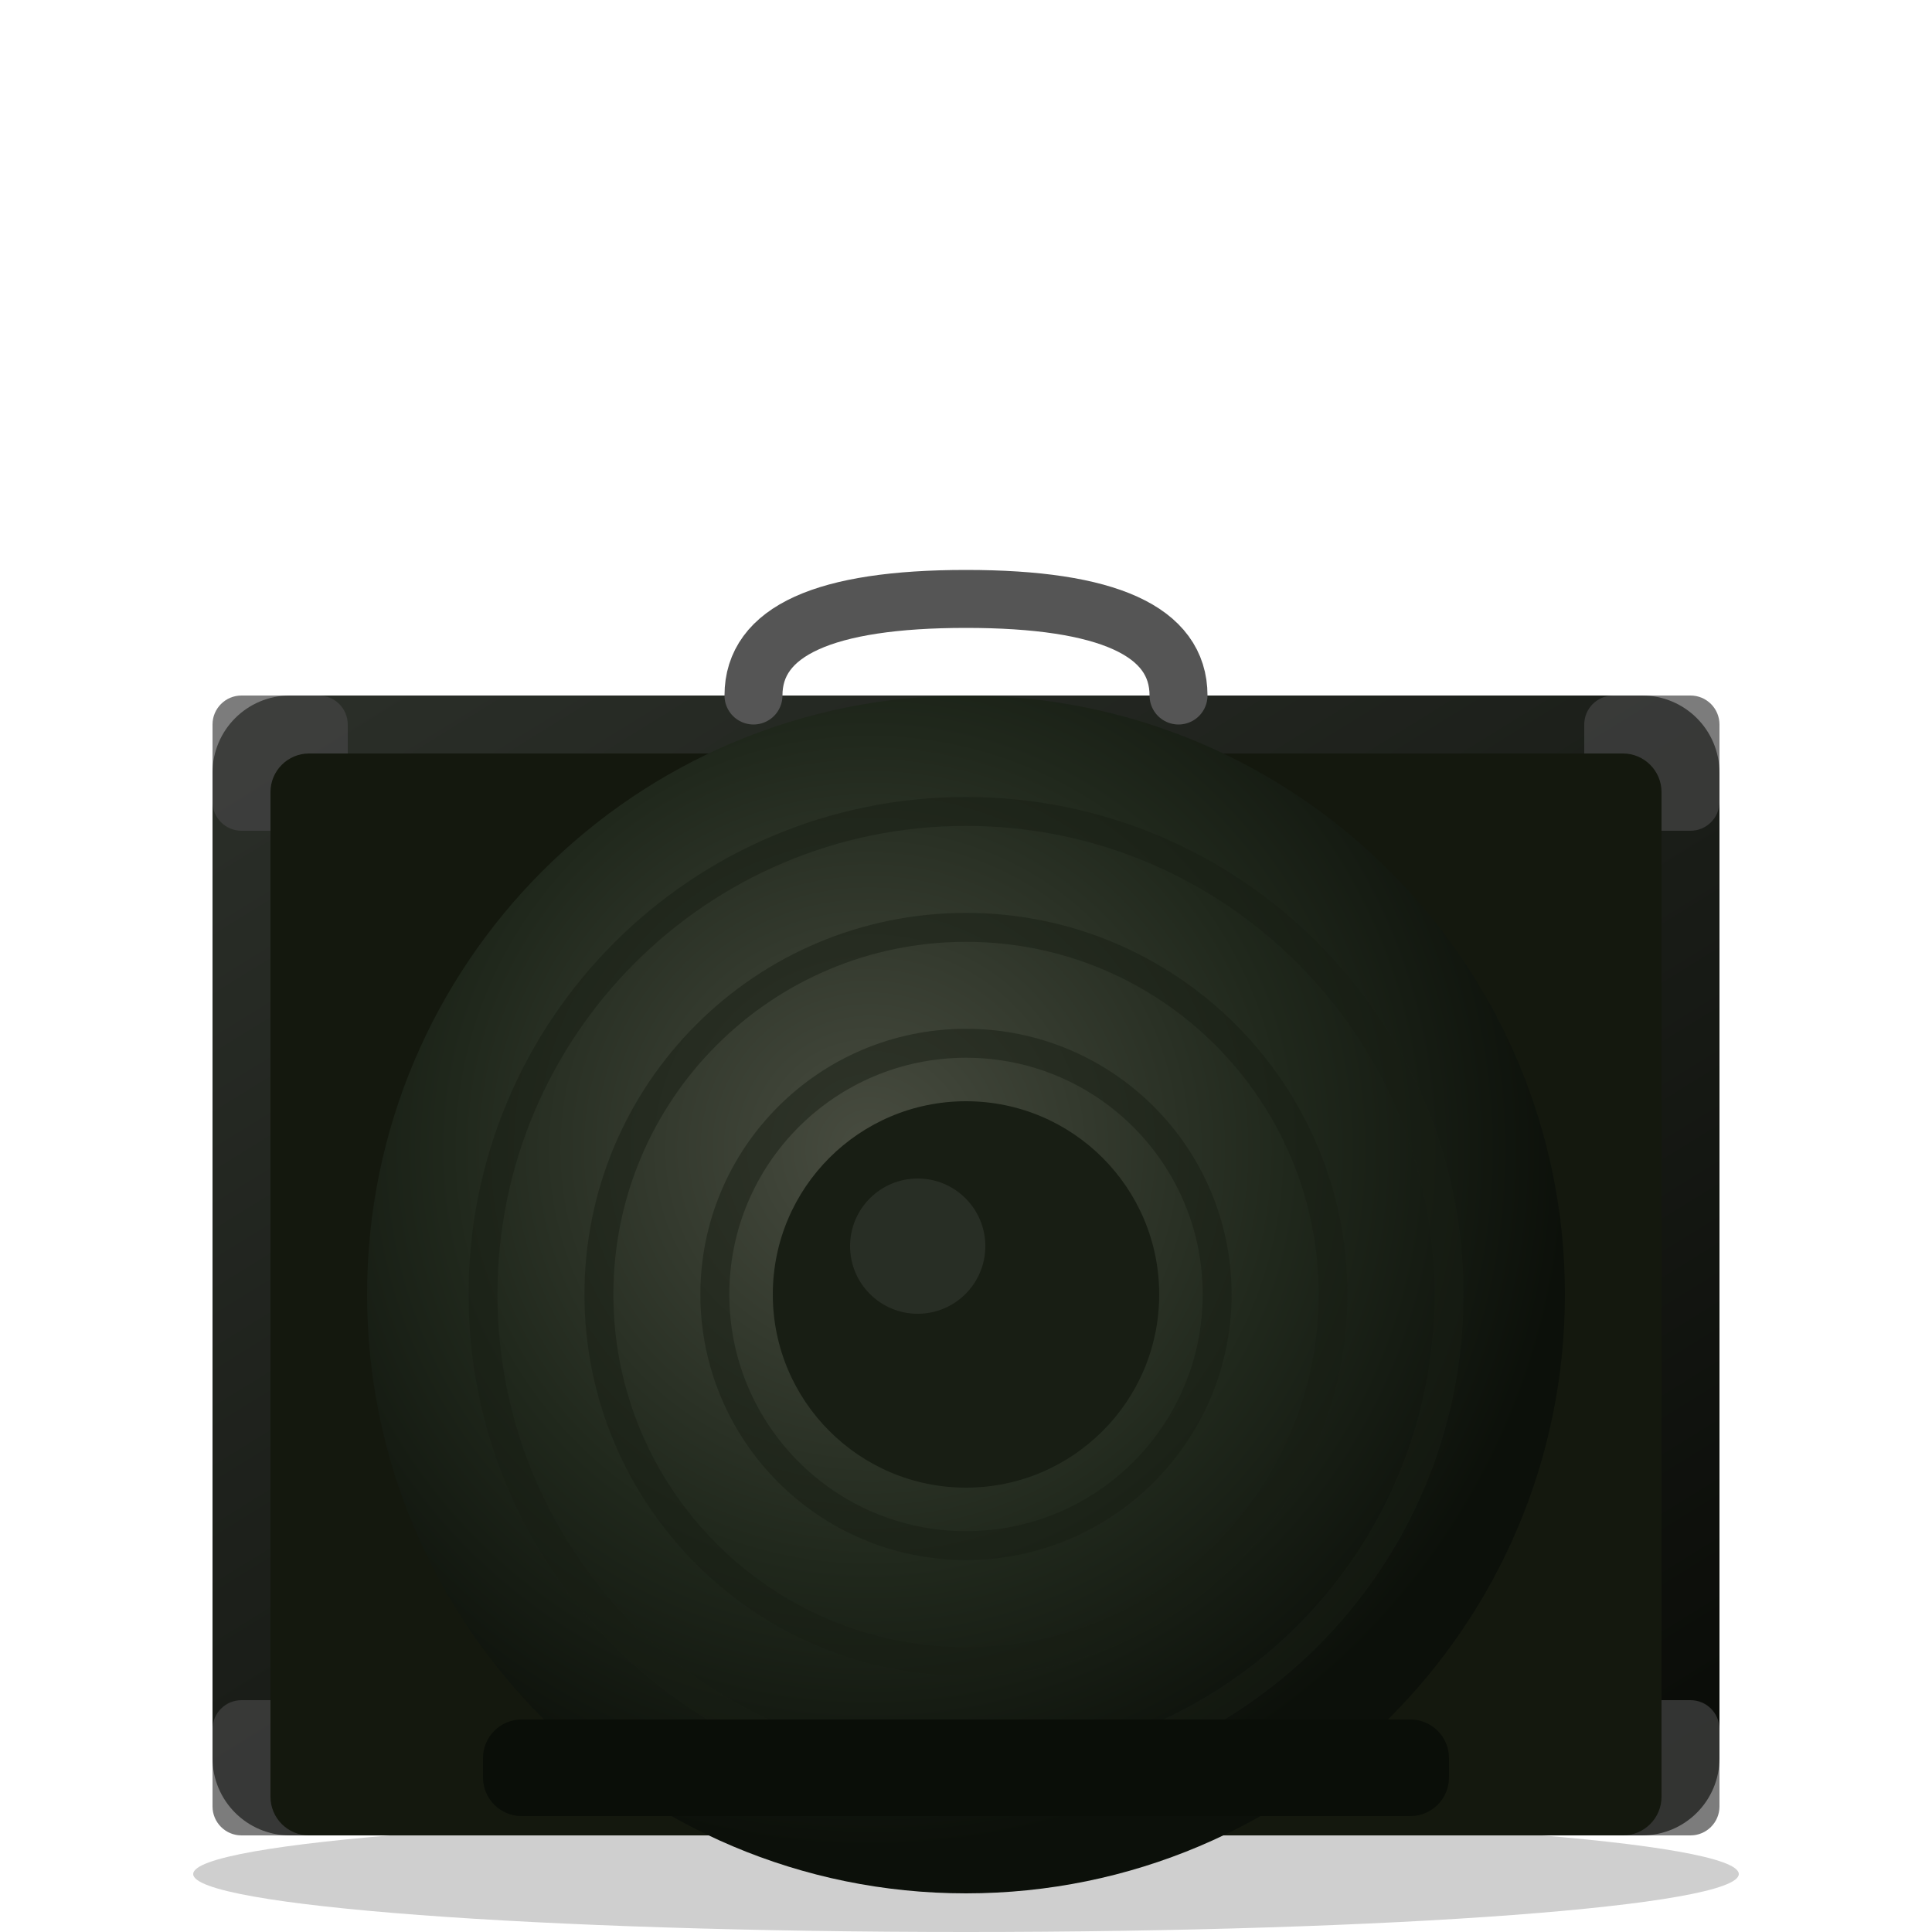
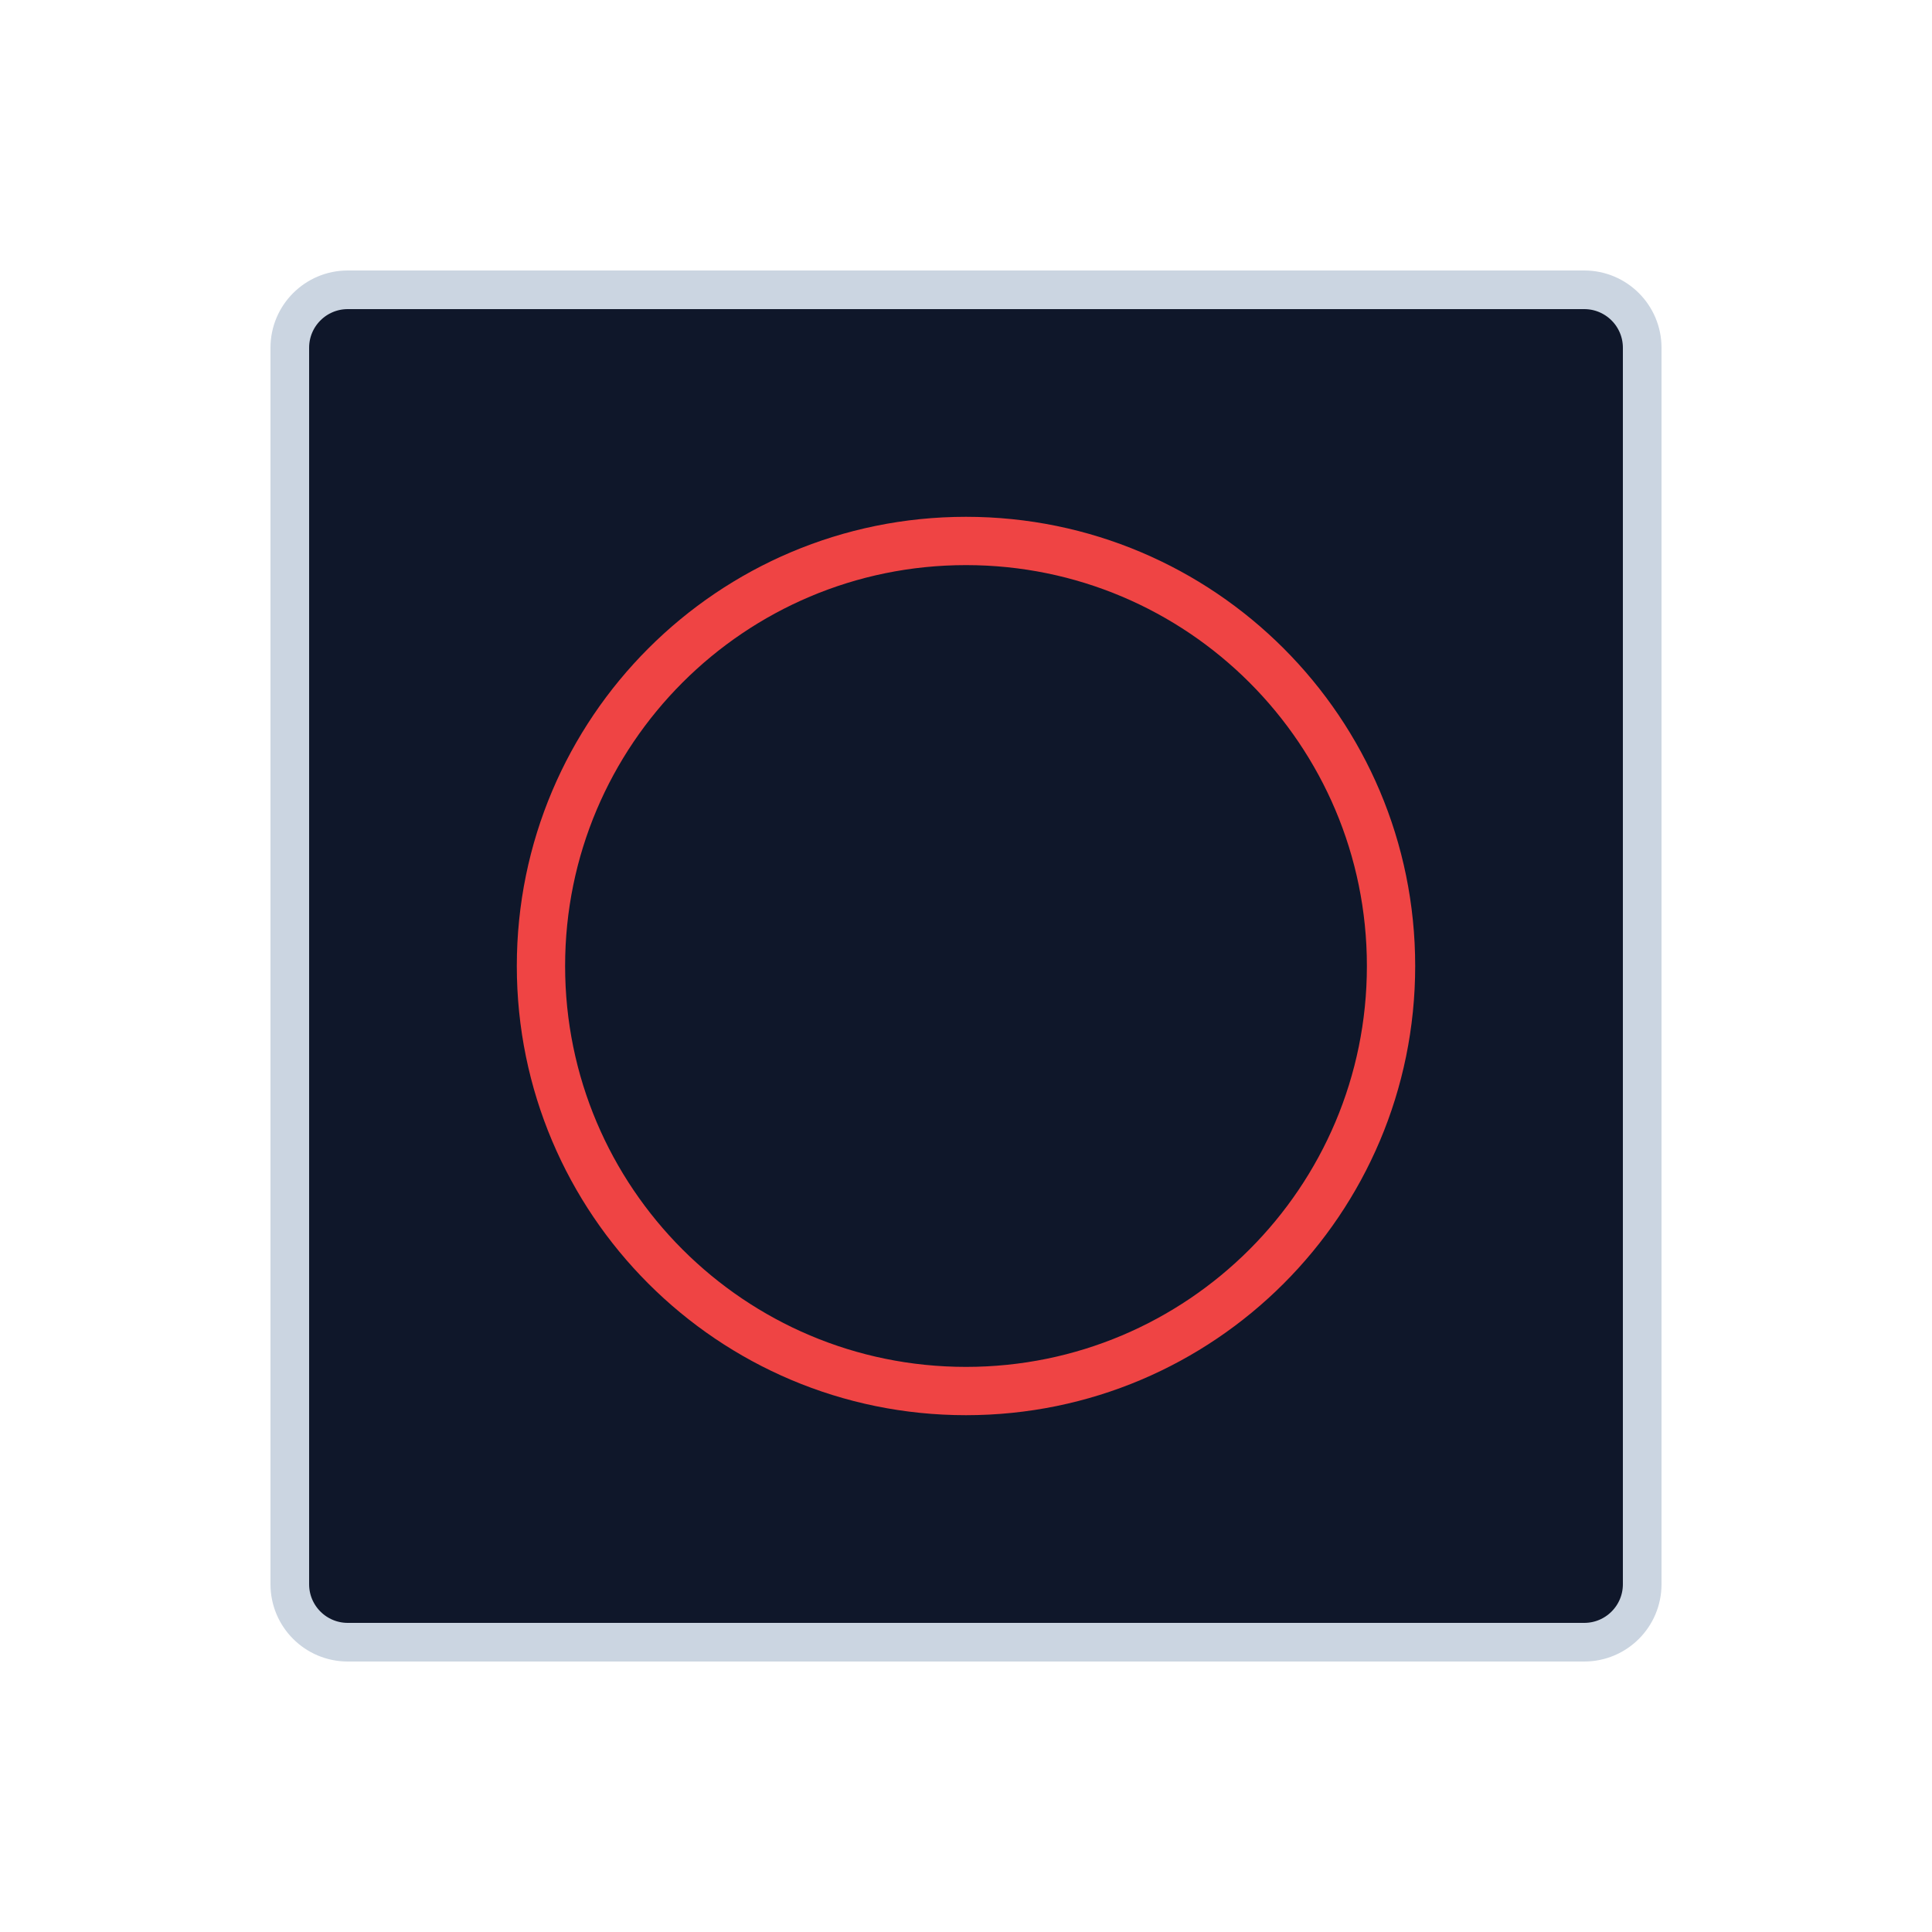
- <svg xmlns="http://www.w3.org/2000/svg" viewBox="0 0 200 200">
-   <defs>
-     <linearGradient id="cab" x1="0.1" y1="0" x2="0.9" y2="1">
-       <stop offset="0%" stop-color="#2A2E28" />
-       <stop offset="100%" stop-color="#0A0C08" />
-     </linearGradient>
-     <radialGradient id="cone" cx="42%" cy="38%" r="58%">
-       <stop offset="0%" stop-color="#484C40" />
-       <stop offset="60%" stop-color="#20281C" />
-       <stop offset="100%" stop-color="#0C100A" />
-     </radialGradient>
-   </defs>
-   <ellipse cx="100" cy="194" rx="80" ry="6" fill="#00000030" />
-   <rect x="22" y="72" width="156" height="118" rx="8" fill="url(#cab)" />
-   <rect x="22" y="72" width="14" height="14" rx="3" fill="#444" opacity="0.7" />
-   <rect x="164" y="72" width="14" height="14" rx="3" fill="#444" opacity="0.7" />
-   <rect x="22" y="176" width="14" height="14" rx="3" fill="#444" opacity="0.7" />
-   <rect x="164" y="176" width="14" height="14" rx="3" fill="#444" opacity="0.7" />
-   <path d="M 78 72 Q 78 62 100 62 Q 122 62 122 72" fill="none" stroke="#555" stroke-width="6" stroke-linecap="round" />
-   <rect x="28" y="78" width="144" height="112" rx="4" fill="#14180E" />
-   <circle cx="100" cy="134" r="62" fill="url(#cone)" />
-   <circle cx="100" cy="134" r="50" fill="none" stroke="#181E14" stroke-width="3" opacity="0.5" />
-   <circle cx="100" cy="134" r="38" fill="none" stroke="#181E14" stroke-width="3" opacity="0.5" />
-   <circle cx="100" cy="134" r="26" fill="none" stroke="#181E14" stroke-width="3" opacity="0.5" />
-   <circle cx="100" cy="134" r="20" fill="#181E14" />
-   <circle cx="95" cy="129" r="7" fill="#888" opacity="0.15" />
-   <rect x="50" y="178" width="100" height="10" rx="4" fill="#0A0E08" />
+ <svg xmlns="http://www.w3.org/2000/svg" viewBox="0 0 100 100">
+   <rect x="15" y="15" width="70" height="70" rx="3" fill="#0f172a" stroke="#cbd5e1" stroke-width="2" />
+   <circle cx="50" cy="50" r="22" fill="none" stroke="#ef4444" stroke-width="2.5" />
</svg>
